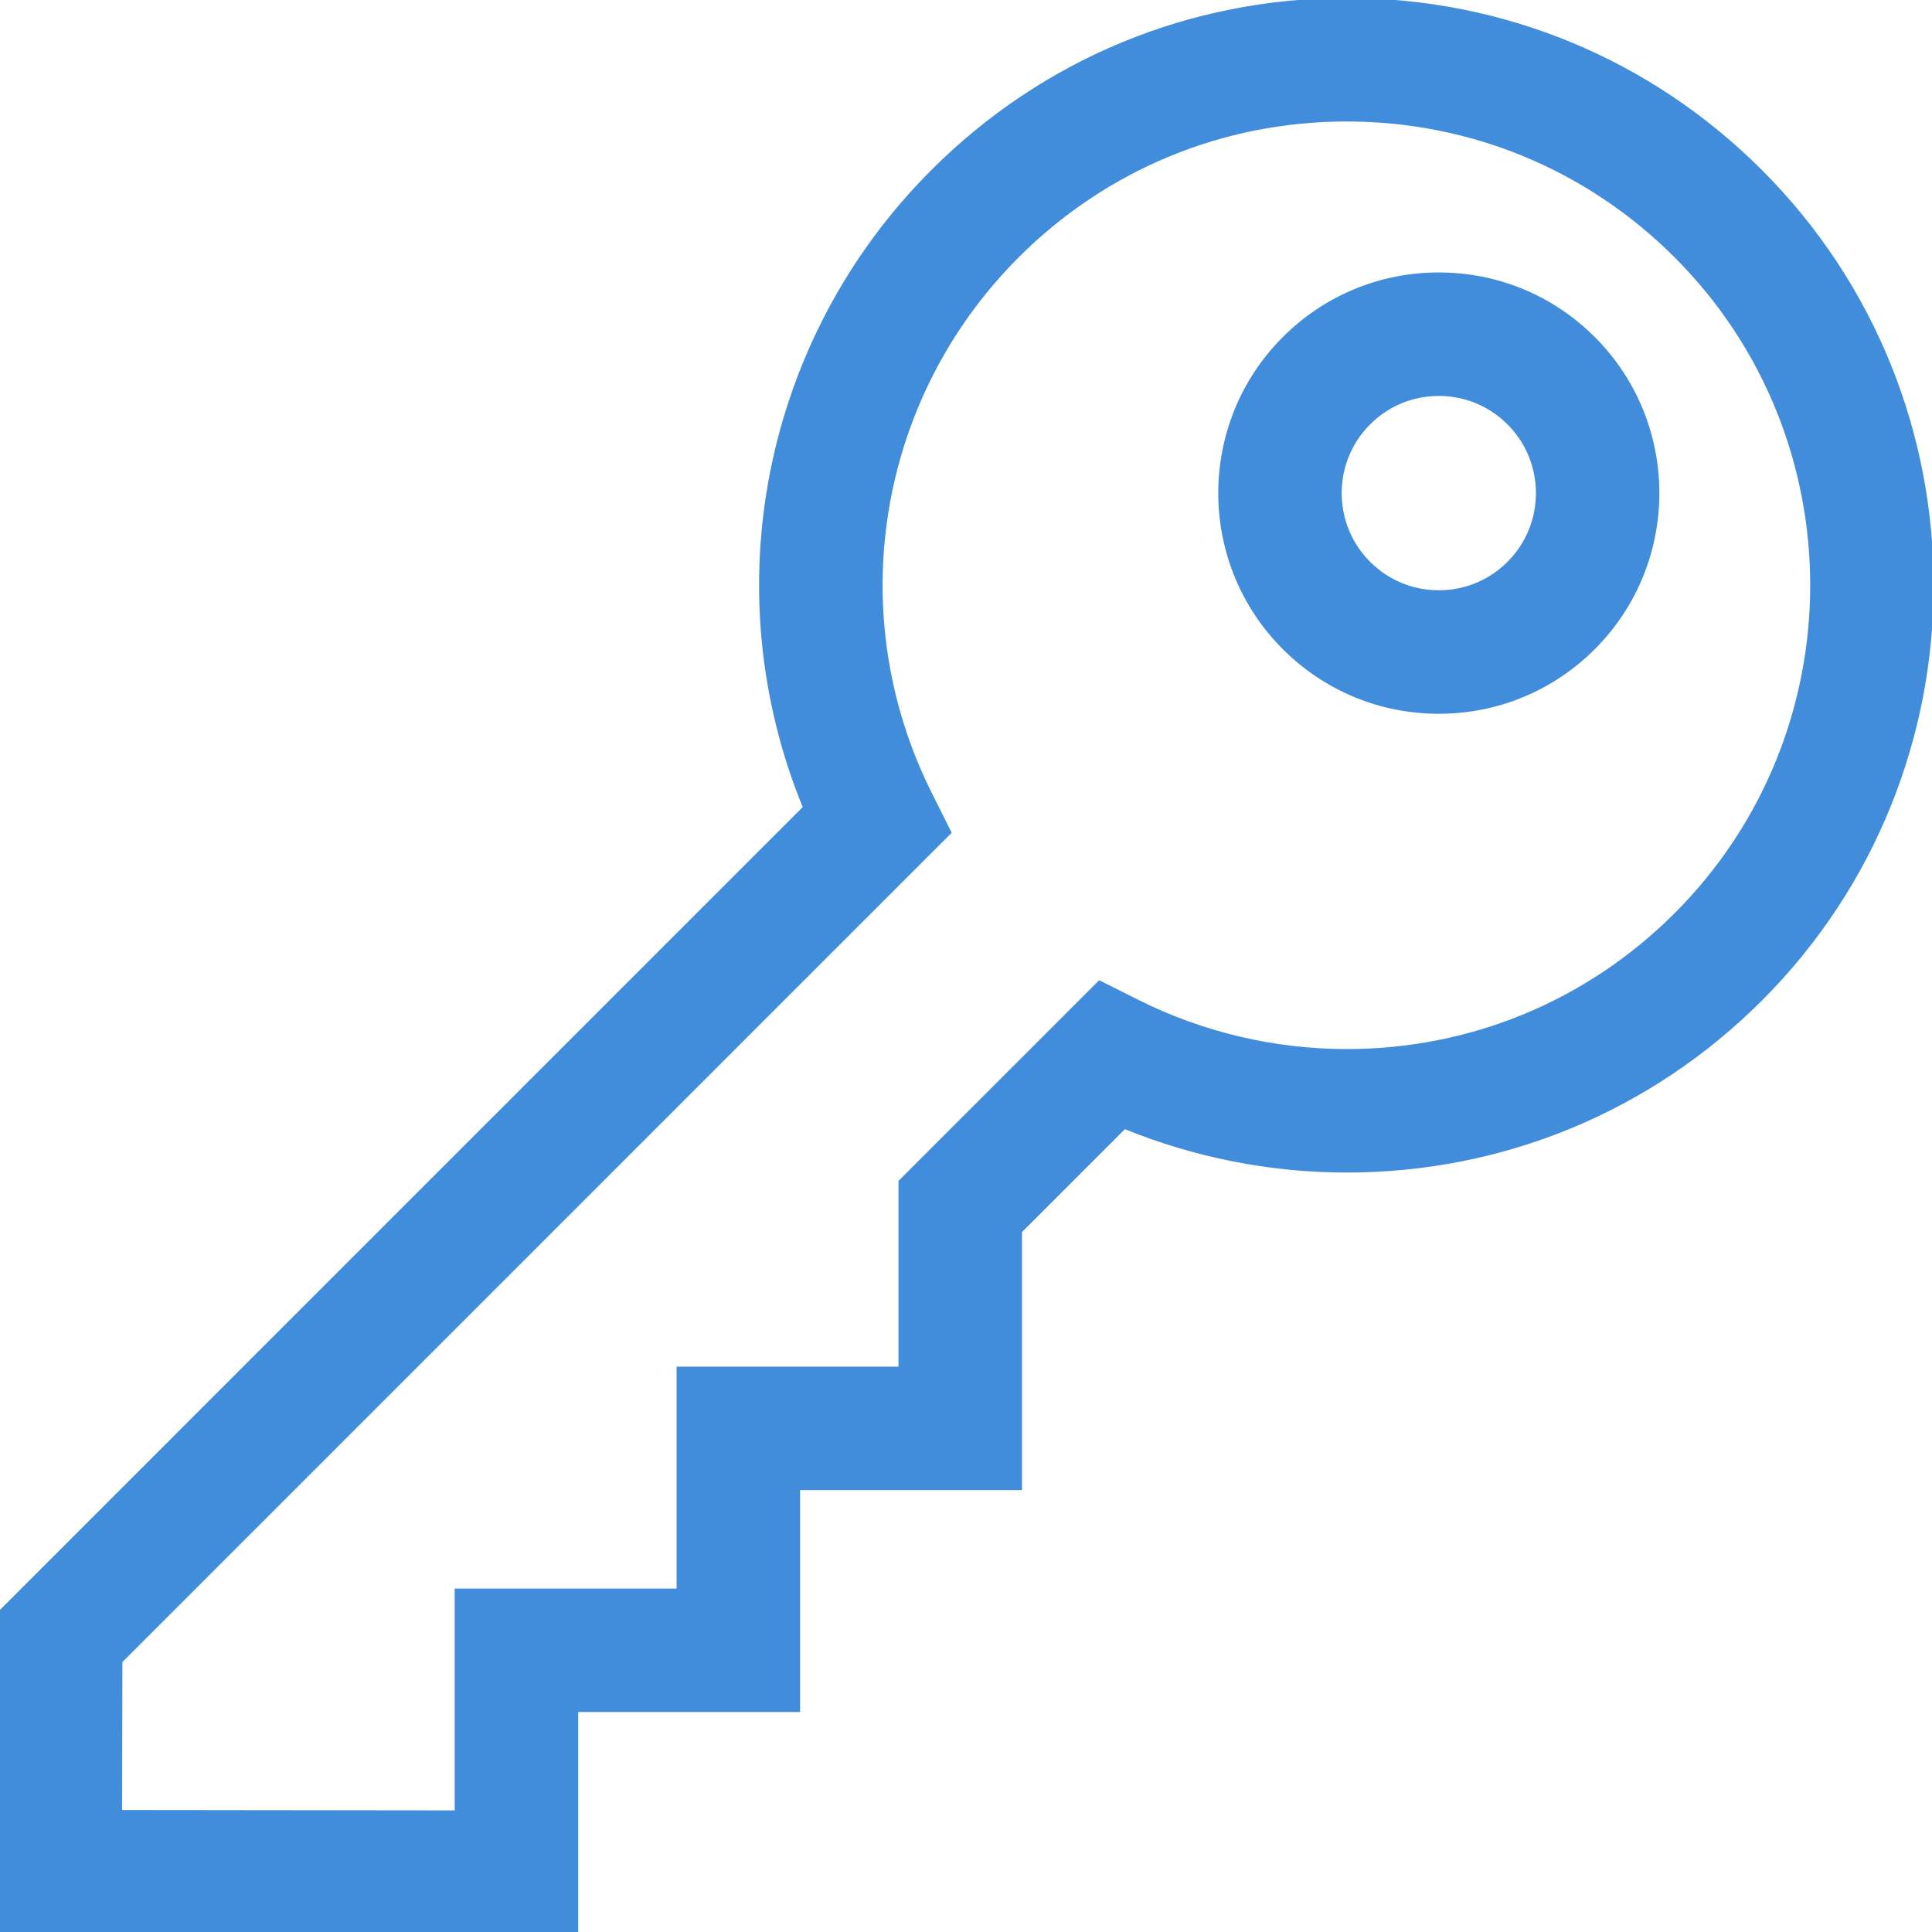
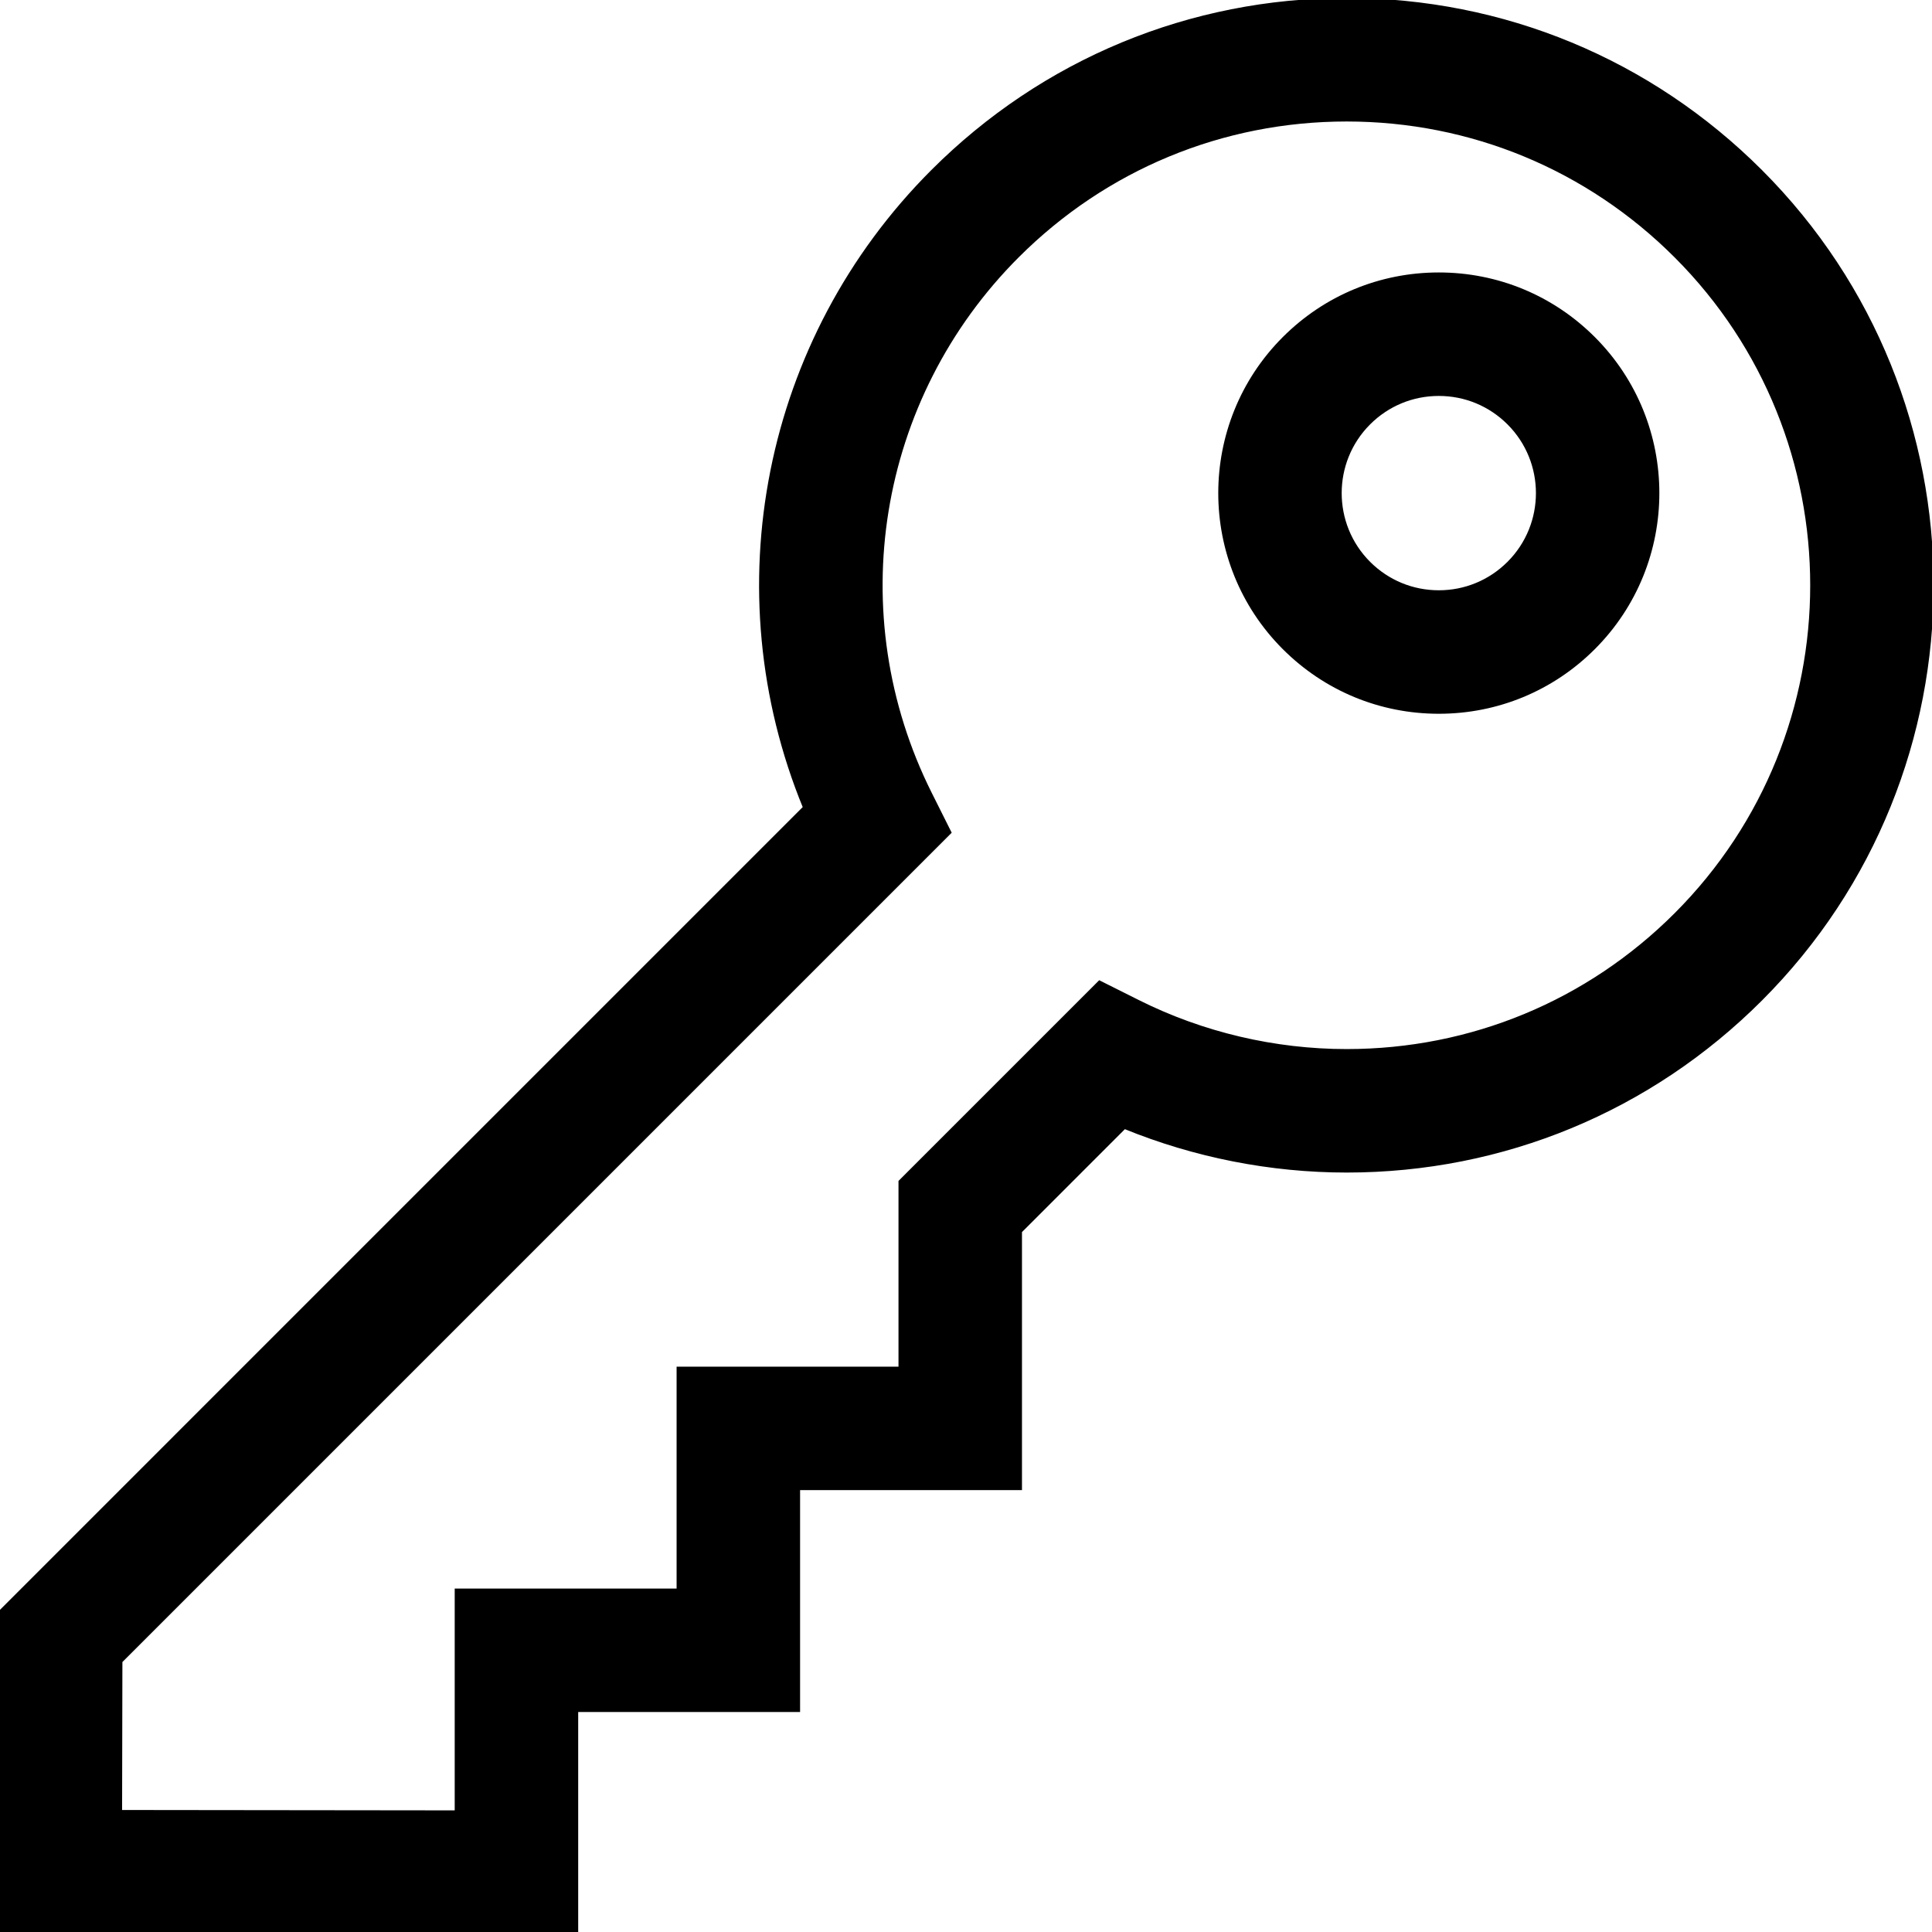
- <svg xmlns="http://www.w3.org/2000/svg" fill="#428CDC" height="200px" width="200px" version="1.1" id="Layer_1" viewBox="0 0 485.017 485.017" xml:space="preserve" stroke="#428CDC">
+ <svg xmlns="http://www.w3.org/2000/svg" fill="currentColor" height="200px" width="200px" version="1.1" id="Layer_1" viewBox="0 0 485.017 485.017" xml:space="preserve" stroke="currentColor">
  <g id="SVGRepo_bgCarrier" stroke-width="0" />
  <g id="SVGRepo_tracerCarrier" stroke-linecap="round" stroke-linejoin="round" />
  <g id="SVGRepo_iconCarrier">
    <g>
      <path d="M361.205,68.899c-14.663,0-28.447,5.71-38.816,16.078c-21.402,21.403-21.402,56.228,0,77.631 c10.368,10.368,24.153,16.078,38.815,16.078s28.447-5.71,38.816-16.078c21.402-21.403,21.402-56.228,0-77.631 C389.652,74.609,375.867,68.899,361.205,68.899z M378.807,141.394c-4.702,4.702-10.953,7.292-17.603,7.292 s-12.901-2.59-17.603-7.291c-9.706-9.706-9.706-25.499,0-35.205c4.702-4.702,10.953-7.291,17.603-7.291s12.9,2.589,17.603,7.291 C388.513,115.896,388.513,131.688,378.807,141.394z" />
      <path d="M441.961,43.036C414.21,15.284,377.311,0,338.064,0c-39.248,0-76.146,15.284-103.897,43.036 c-42.226,42.226-54.491,105.179-32.065,159.698L0.254,404.584l-0.165,80.268l144.562,0.165v-55.722h55.705l0-55.705h55.705v-64.492 l26.212-26.212c17.615,7.203,36.698,10.976,55.799,10.976c39.244,0,76.14-15.282,103.889-43.032 C499.25,193.541,499.25,100.325,441.961,43.036z M420.748,229.617c-22.083,22.083-51.445,34.245-82.676,34.245 c-18.133,0-36.237-4.265-52.353-12.333l-9.672-4.842l-49.986,49.985v46.918h-55.705l0,55.705h-55.705v55.688l-84.5-0.096 l0.078-37.85L238.311,208.95l-4.842-9.672c-22.572-45.087-13.767-99.351,21.911-135.029C277.466,42.163,306.83,30,338.064,30 c31.234,0,60.598,12.163,82.684,34.249C466.34,109.841,466.34,184.025,420.748,229.617z" />
    </g>
  </g>
</svg>
